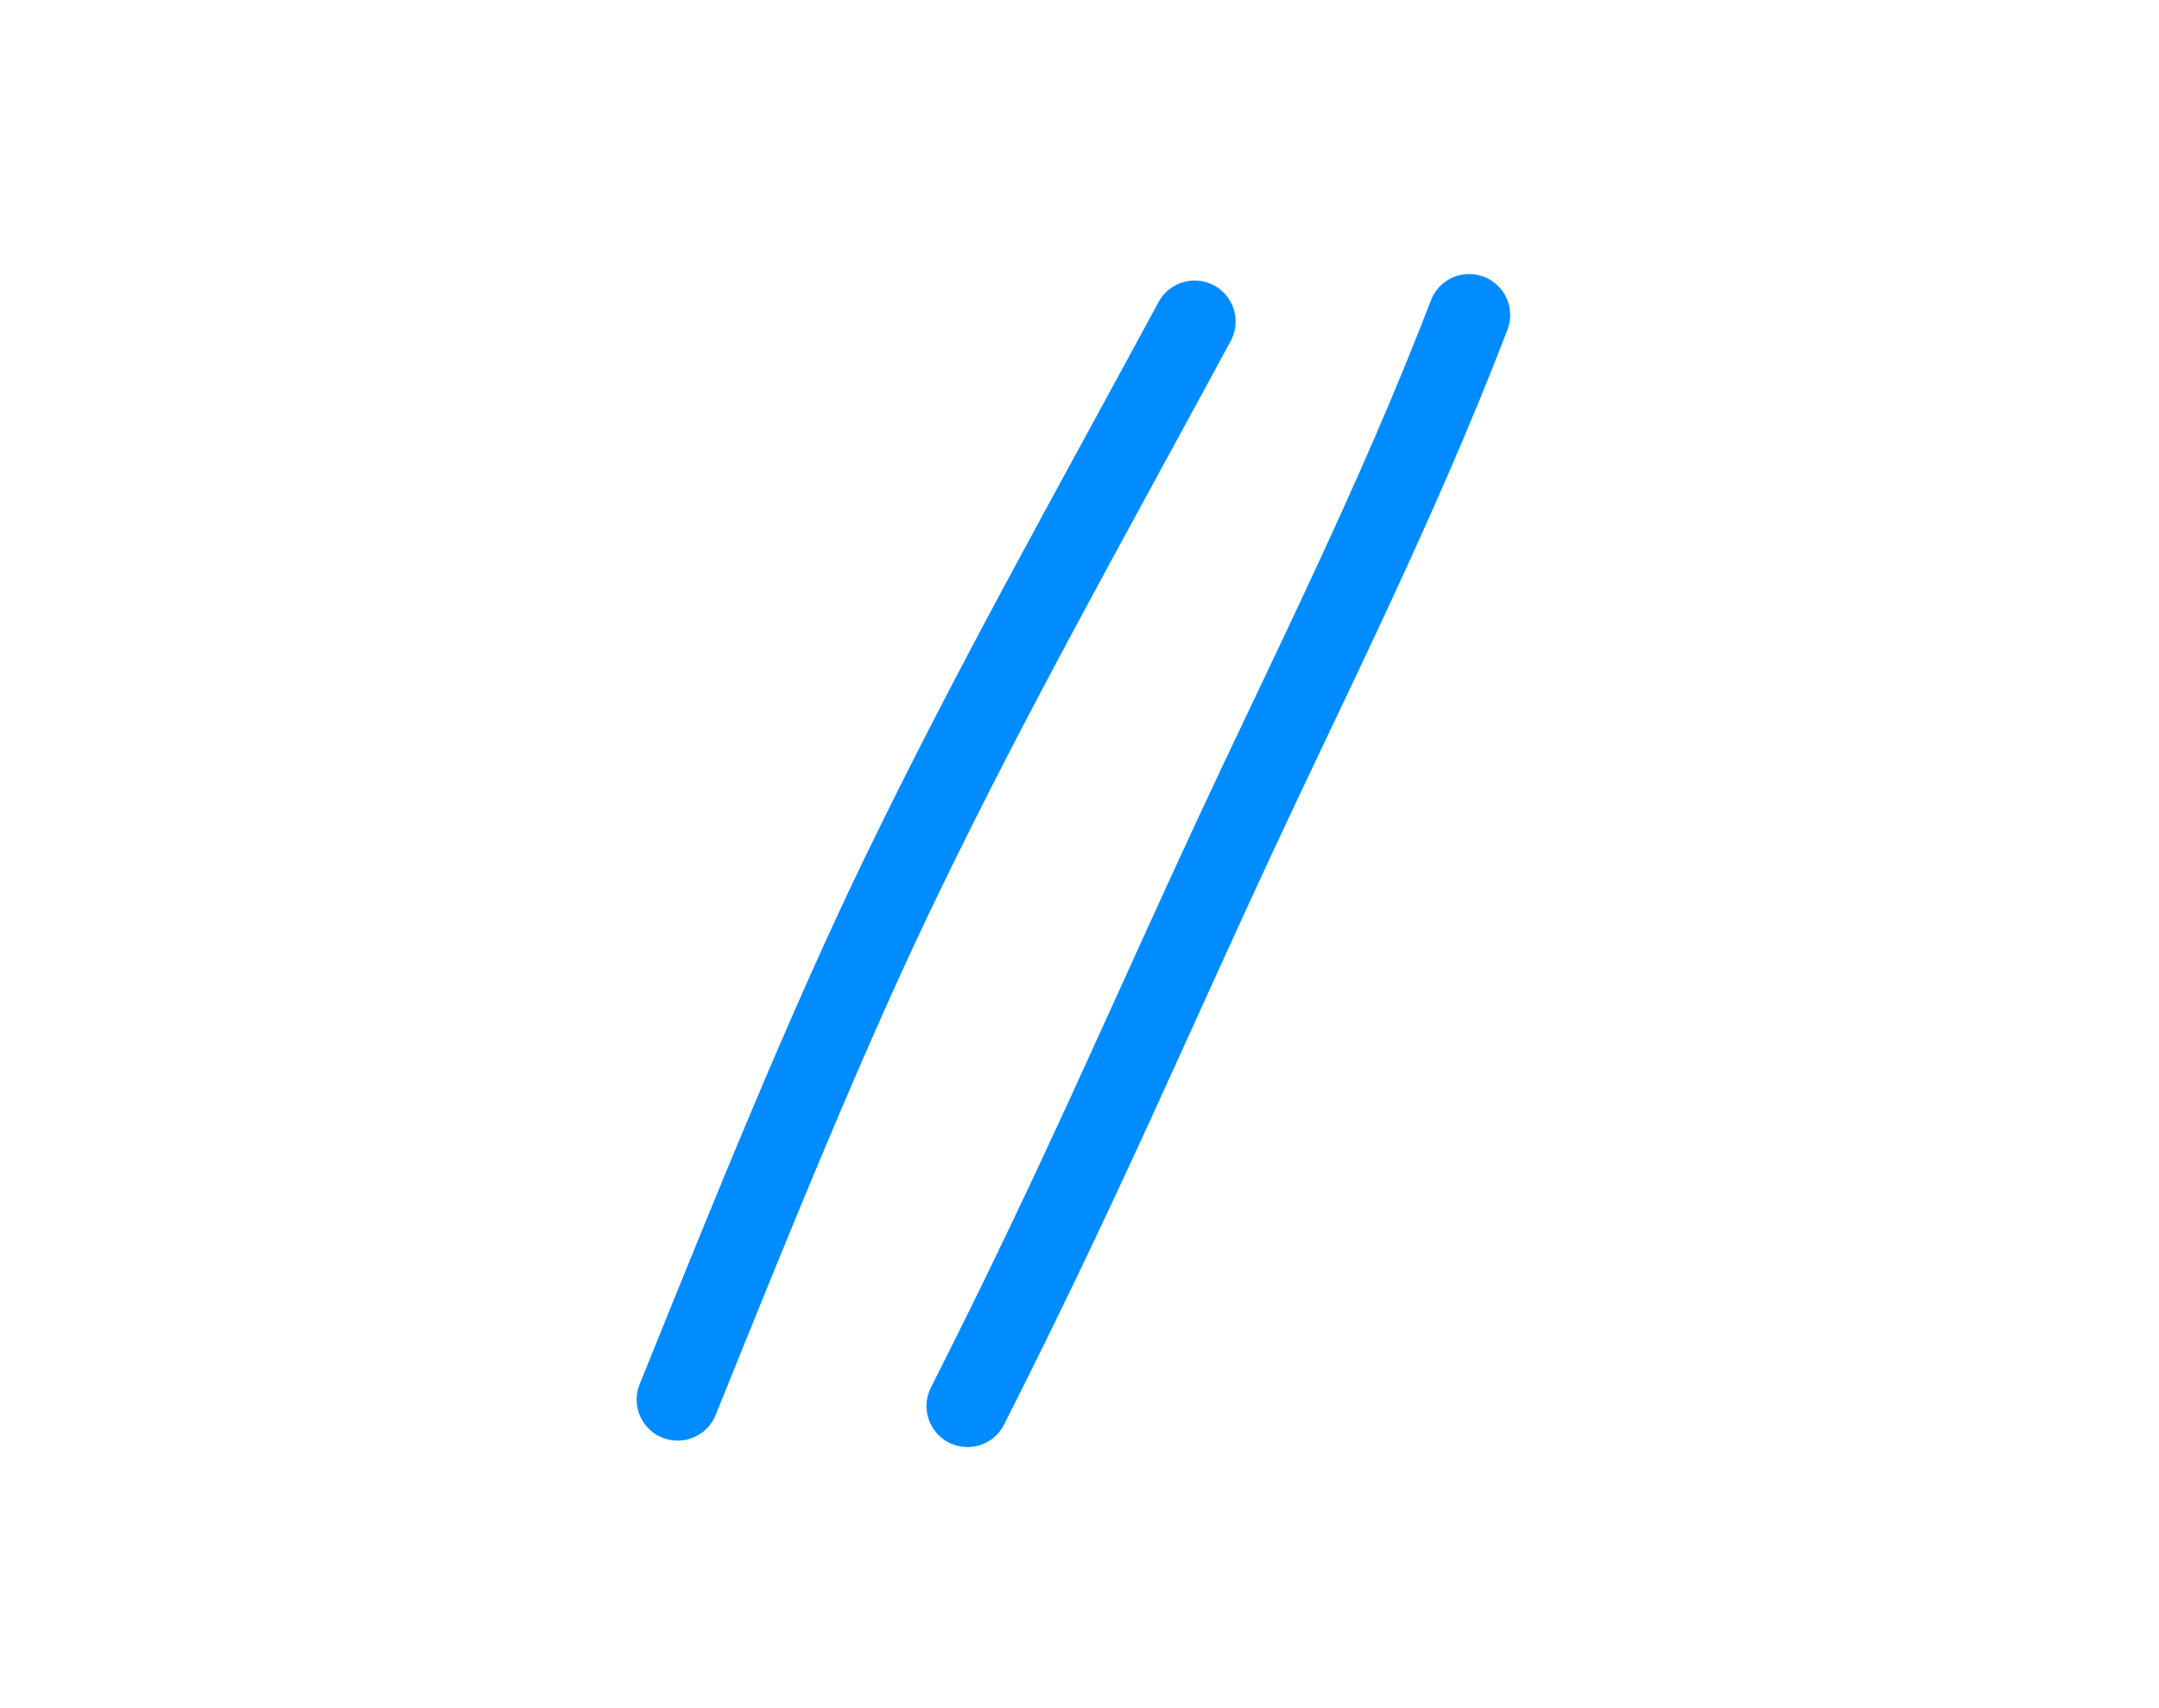
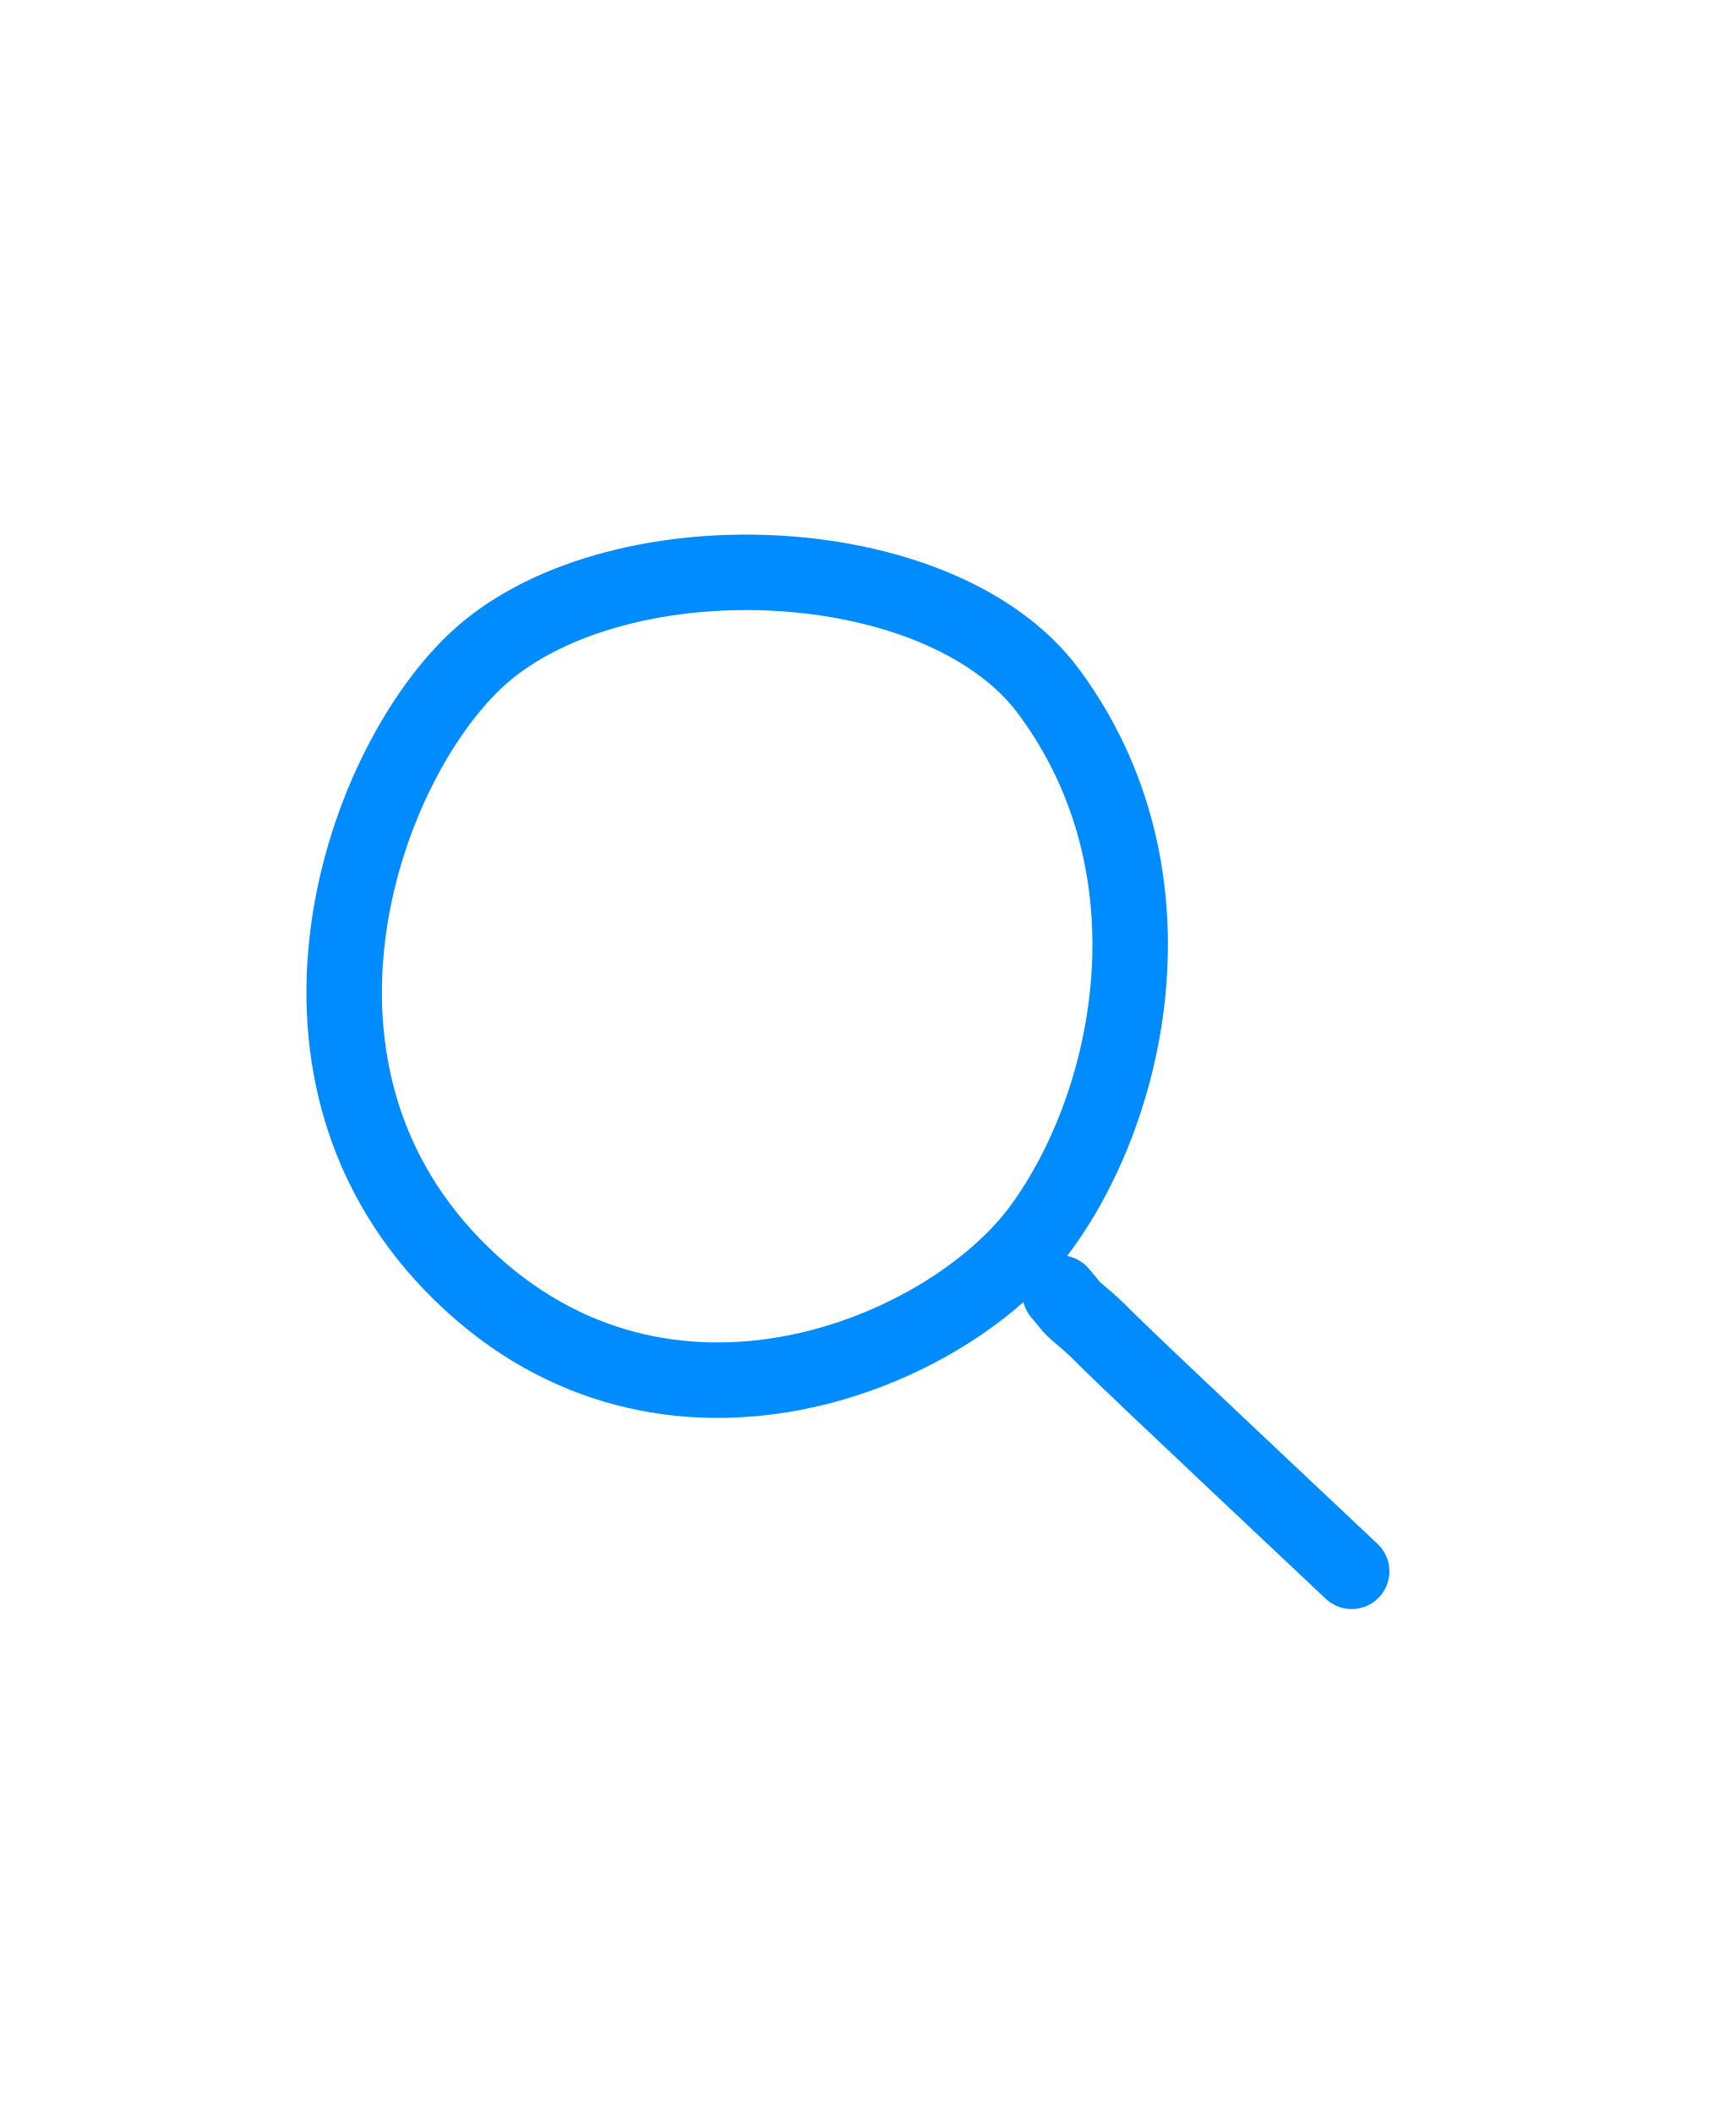
- <svg xmlns="http://www.w3.org/2000/svg" width="158" height="125" viewBox="0 0 158 125" fill="none">
+ <svg xmlns="http://www.w3.org/2000/svg" width="138" height="168" viewBox="0 0 138 168" fill="none">
  <g id="case-02">
    <g id="C2 - 03 - 02 ÐÑÑÐ»ÐµÐ´Ð¾Ð²Ð°Ð½Ð¸Ðµ">
      <g id="doodles">
-         <path id="Vector 234257332" d="M49.591 102.44C55.055 88.903 60.519 75.366 66.004 64.047C72.671 50.287 79.132 38.871 87.425 23.532" stroke="#008CFF" stroke-width="6" stroke-linecap="round" stroke-linejoin="round" />
-         <path id="Vector 234257333" d="M107.518 23.057C102.272 36.73 95.659 49.822 90.333 61.278C83.86 75.204 79.121 86.472 70.803 102.91" stroke="#008CFF" stroke-width="6" stroke-linecap="round" stroke-linejoin="round" />
+         <path id="Vector 234257355" d="M36.715 101.298C53.042 117.173 75.532 107.559 82.785 97.608C90.038 87.658 93.921 69.214 83.386 54.99C74.664 43.214 48.391 42.367 37.682 52.655C28.565 61.414 20.388 85.424 36.715 101.298Z" stroke="#008CFF" stroke-width="6" stroke-linecap="round" stroke-linejoin="round" />
+         <path id="Vector 234257356" d="M107.469 124.932C101.292 119.115 95.115 113.299 91.675 110.03C88.234 106.76 87.717 106.214 87.313 105.817C86.201 104.727 85.393 104.218 84.99 103.659C84.882 103.515 84.747 103.356 84.624 103.21C84.501 103.065 84.393 102.937 84.282 102.806" stroke="#008CFF" stroke-width="6" stroke-linecap="round" stroke-linejoin="round" />
      </g>
    </g>
  </g>
</svg>
